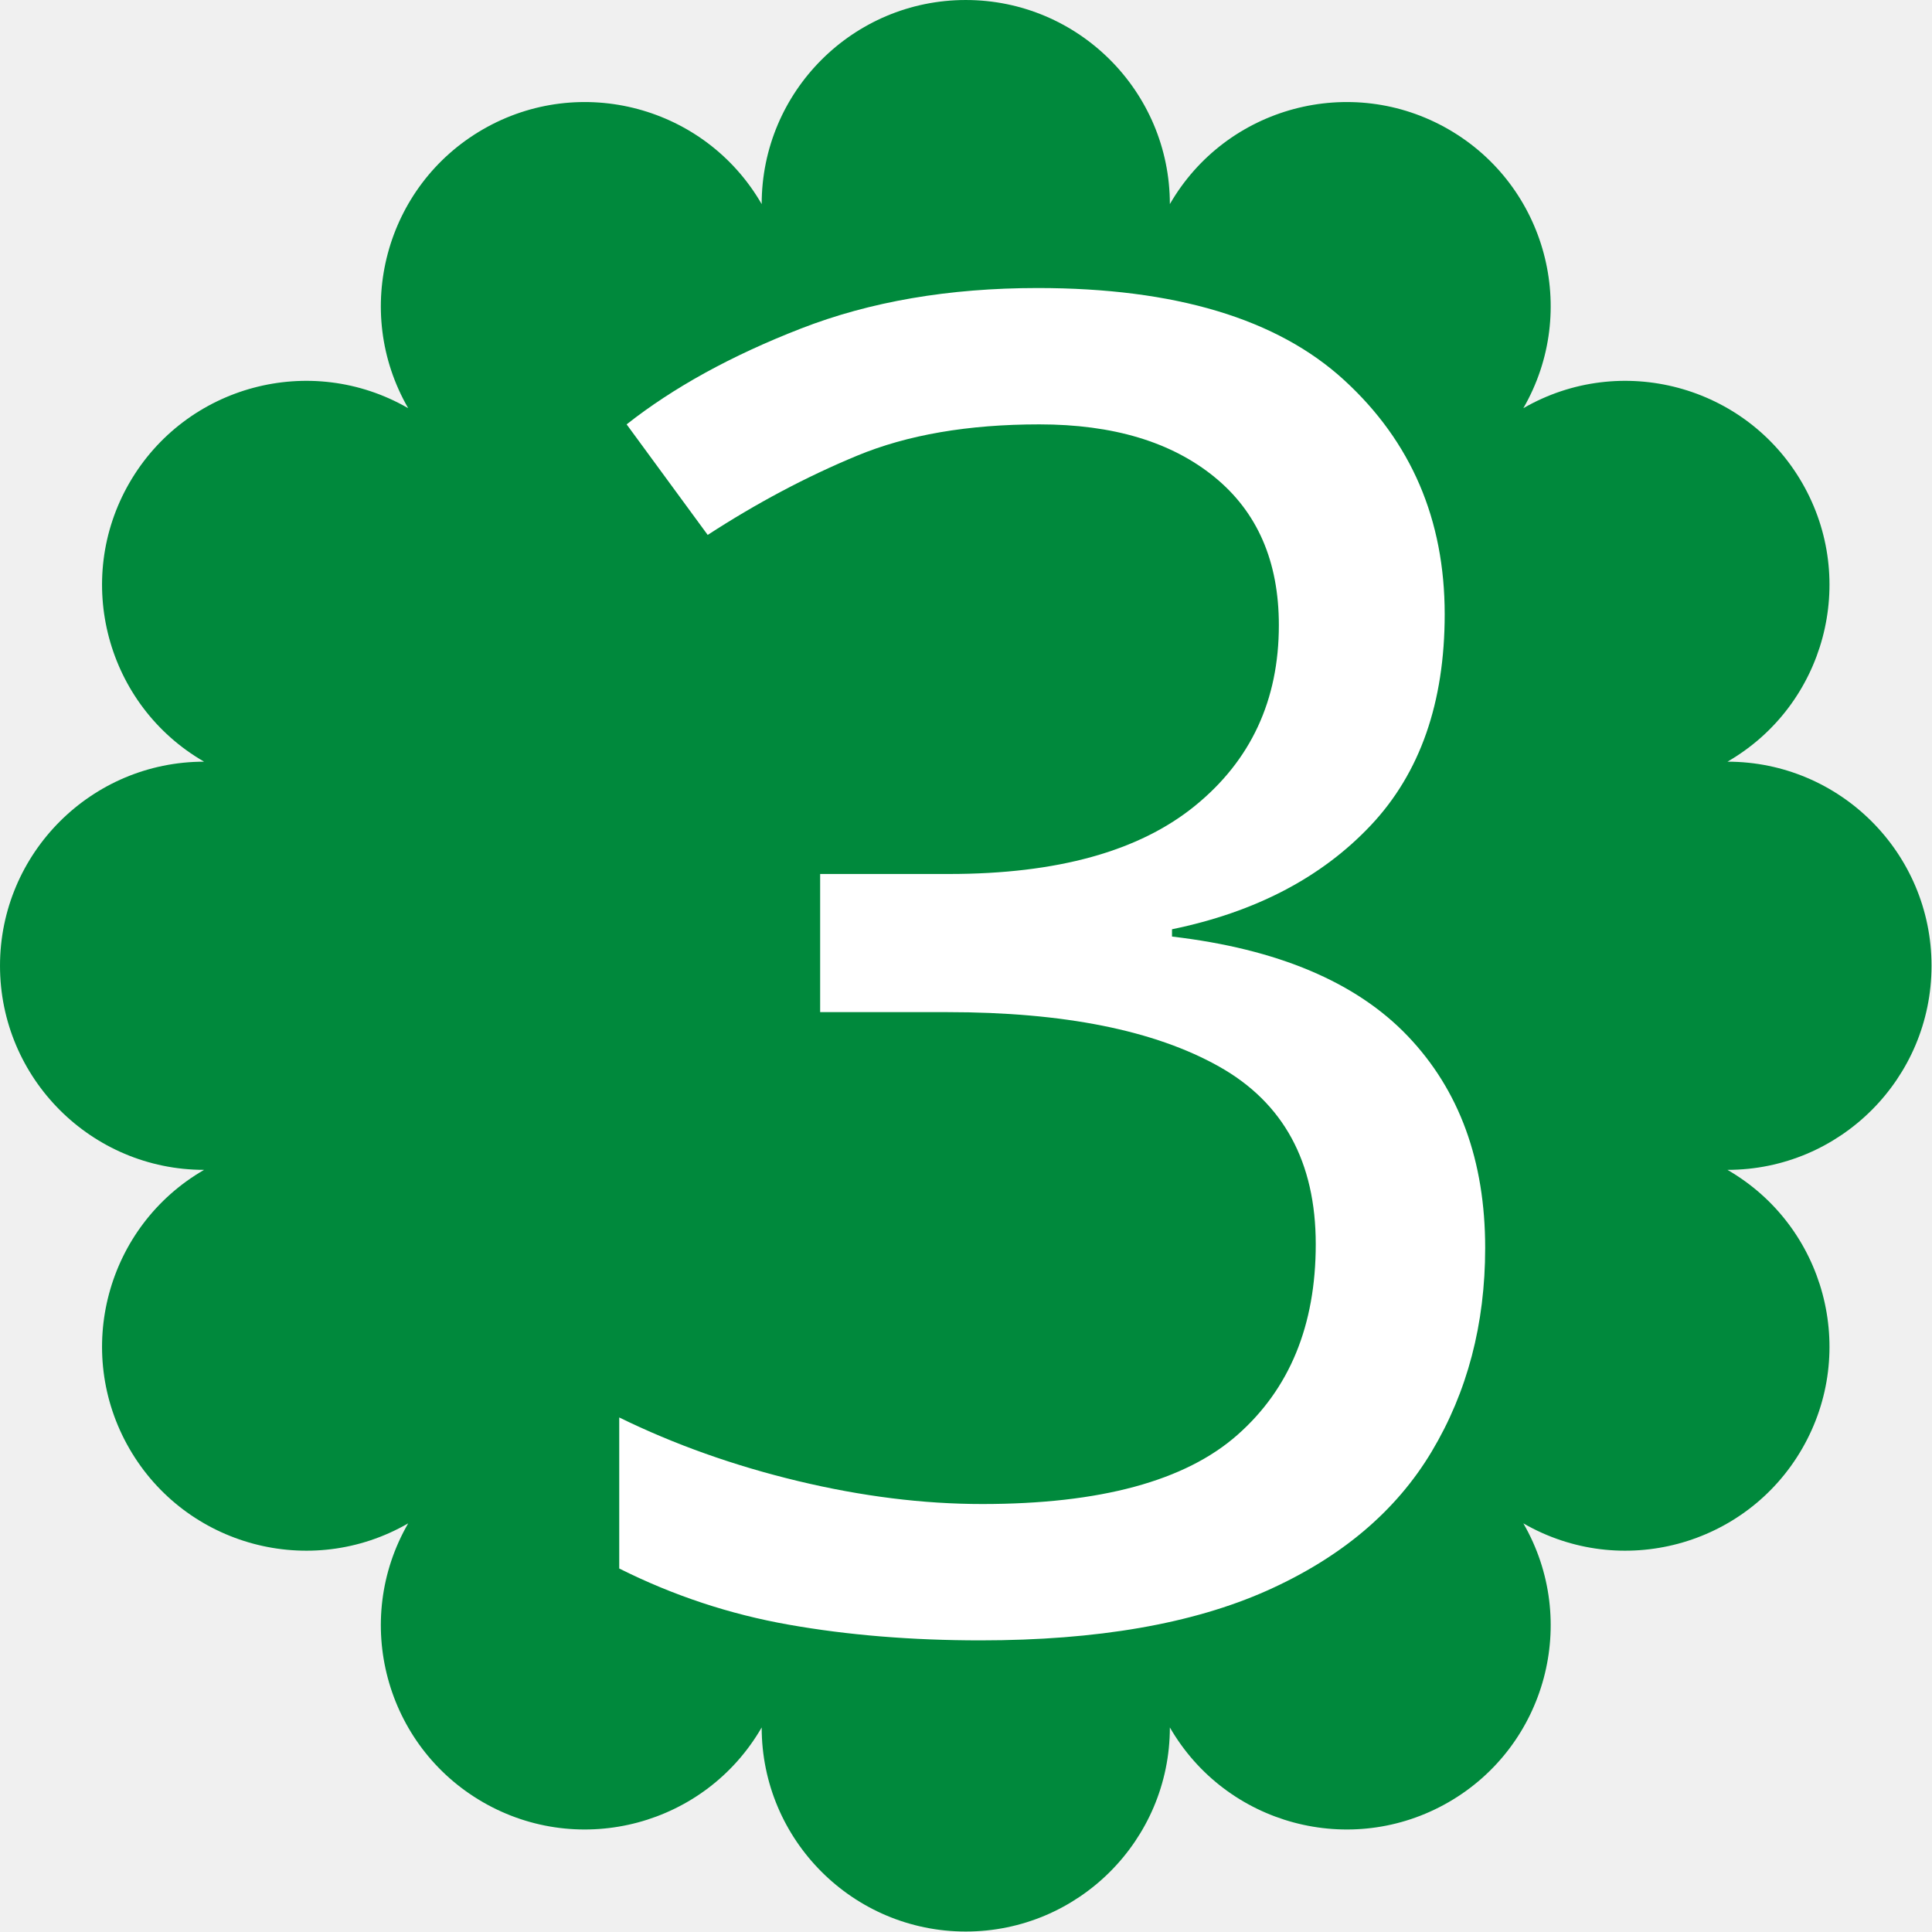
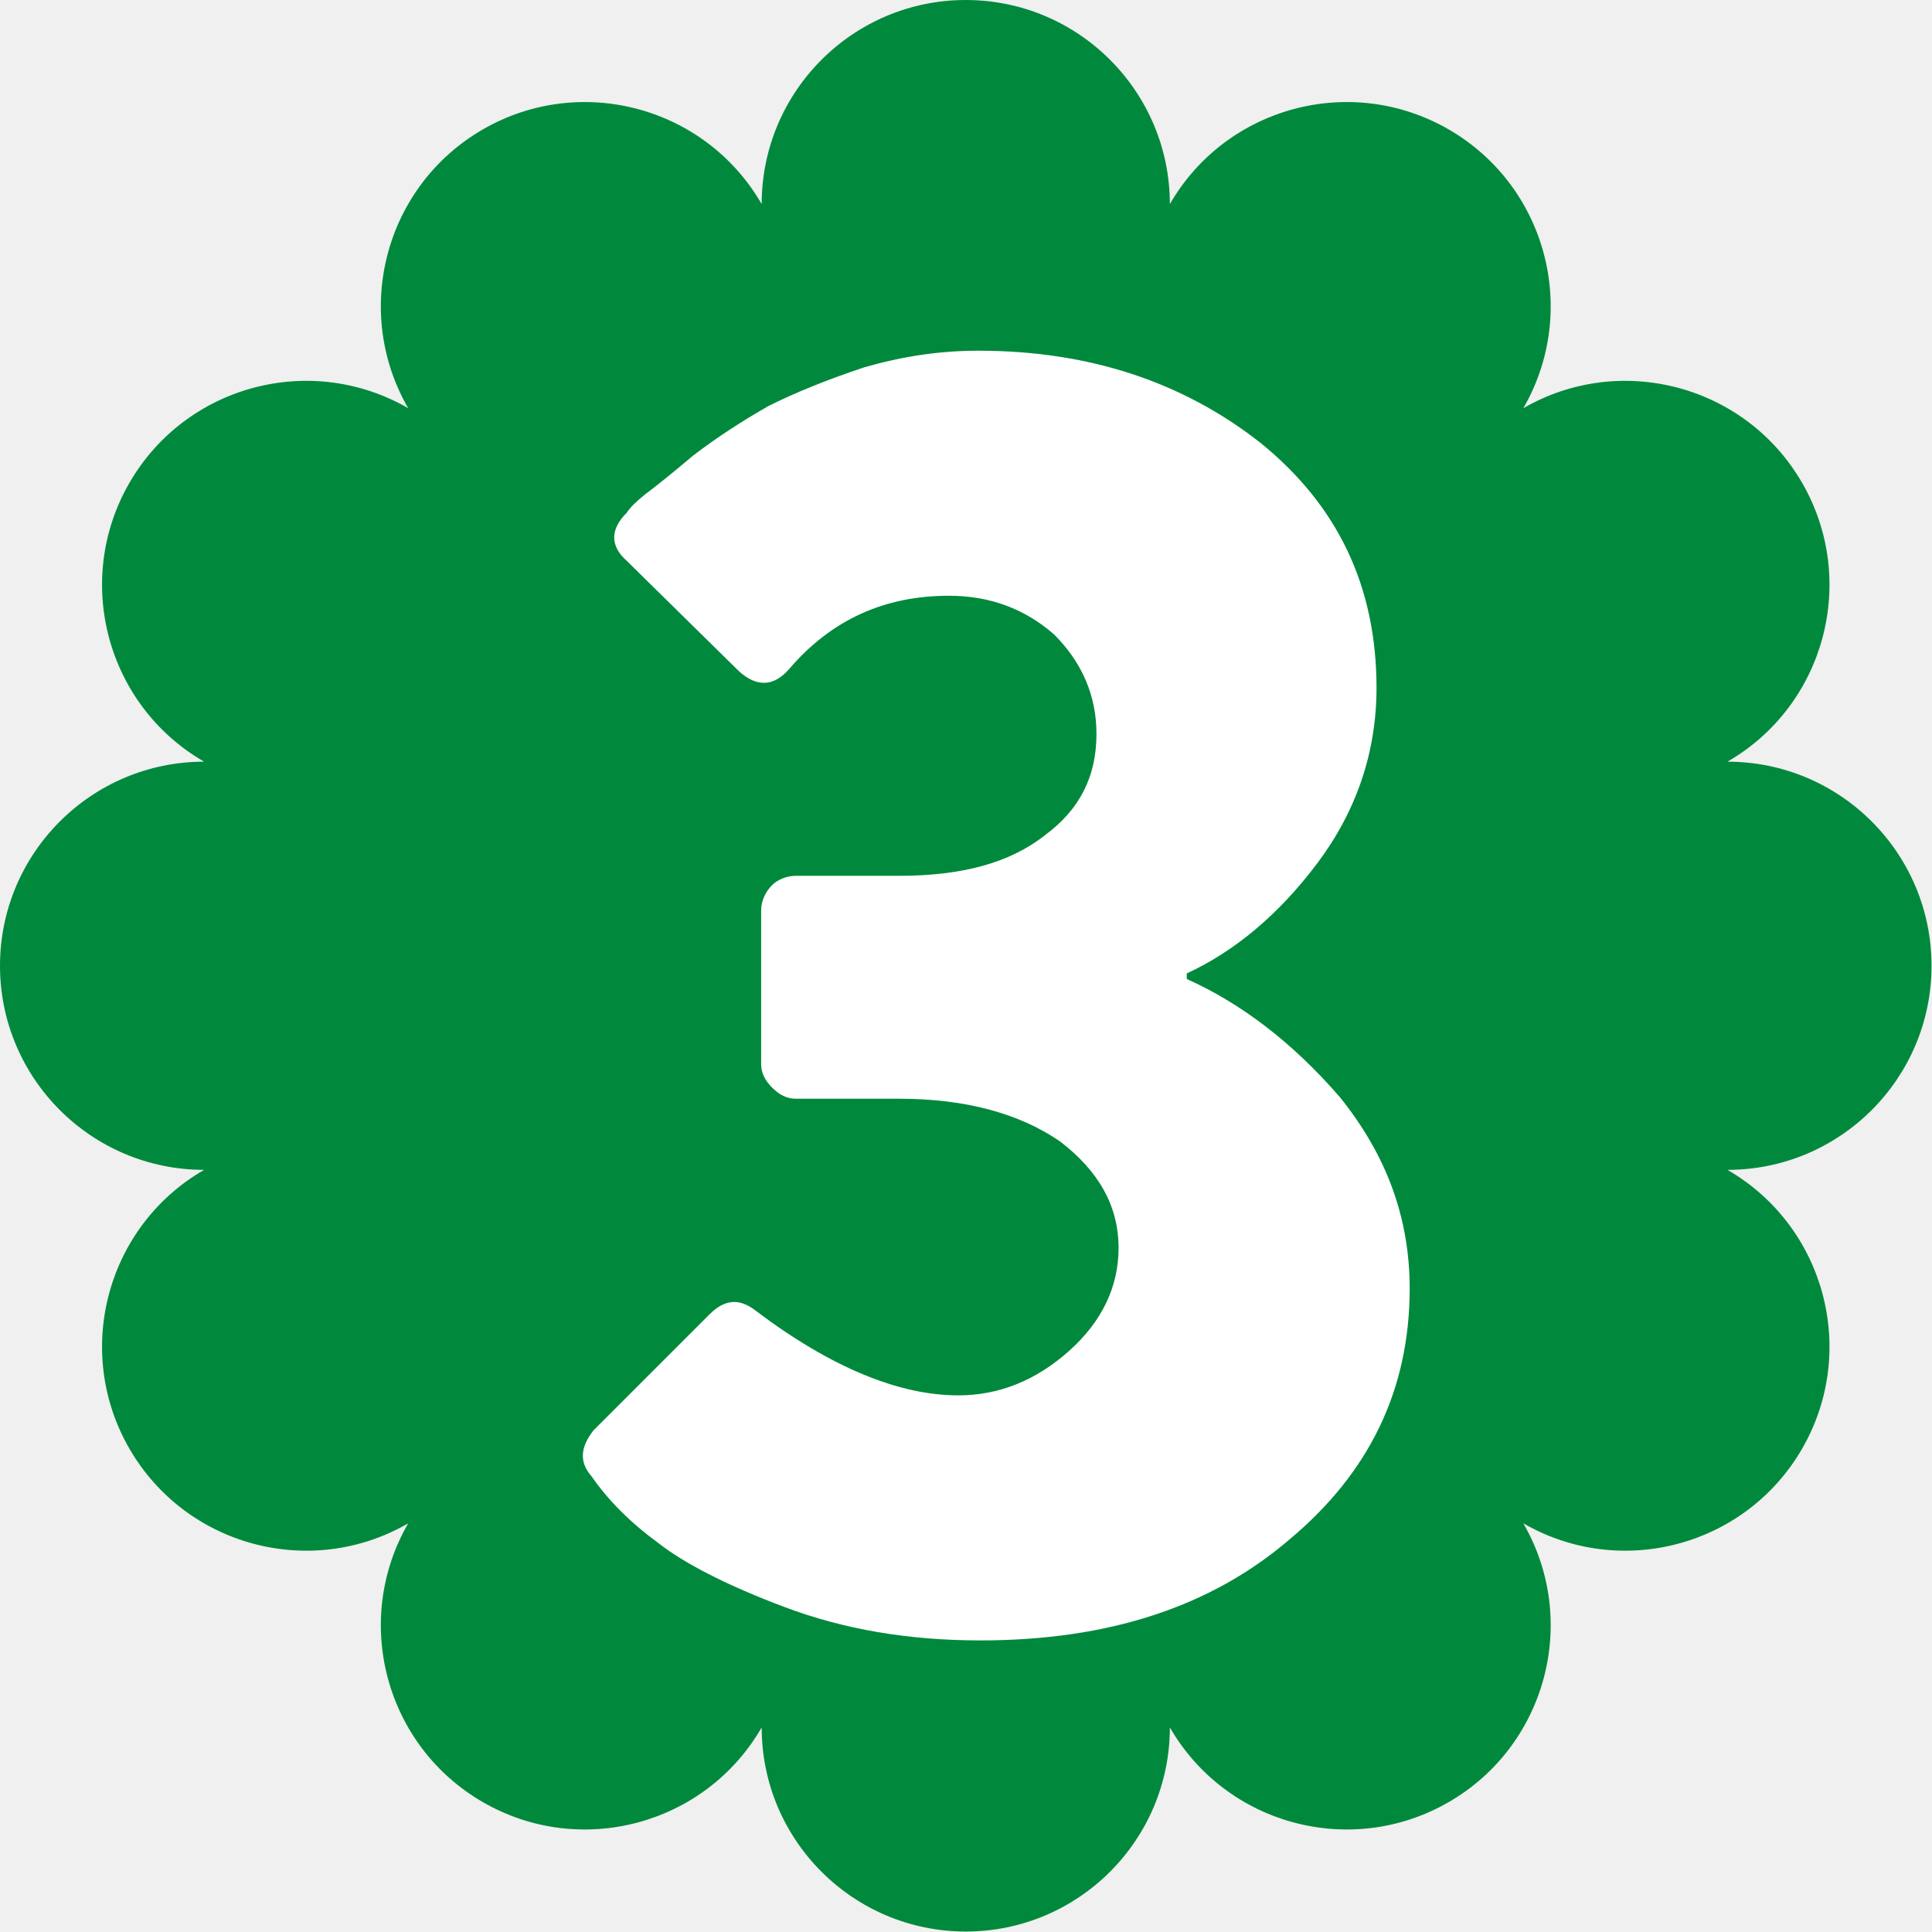
- <svg xmlns="http://www.w3.org/2000/svg" width="100%" height="100%" viewBox="0 0 302 302" version="1.1" xml:space="preserve" style="fill-rule:evenodd;clip-rule:evenodd;stroke-linejoin:round;stroke-miterlimit:2;">
-   <g transform="matrix(1,0,0,1,-224.237,-512)">
-     <g transform="matrix(1,0,0,1,166.141,364.211)">
-       <g transform="matrix(1,0,0,1,-124.34,-111.686)">
-         <path d="M301.498,291.378C301.498,273.771 315.792,259.476 333.4,259.476C351.007,259.476 365.302,273.771 365.302,291.378C374.106,276.13 393.633,270.897 408.881,279.701C424.13,288.505 429.362,308.032 420.558,323.28C435.807,314.477 455.334,319.709 464.138,334.957C472.941,350.206 467.709,369.733 452.461,378.537C470.068,378.537 484.363,392.832 484.363,410.439C484.363,428.046 470.068,442.341 452.461,442.341C467.709,451.145 472.941,470.672 464.138,485.92C455.334,501.169 435.807,506.401 420.558,497.598C429.362,512.846 424.13,532.373 408.881,541.177C393.633,549.98 374.106,544.748 365.302,529.5C365.302,547.107 351.007,561.402 333.4,561.402C315.792,561.402 301.498,547.107 301.498,529.5C292.694,544.748 273.167,549.98 257.918,541.177C242.67,532.373 237.438,512.846 246.241,497.598C230.993,506.401 211.466,501.169 202.662,485.92C193.858,470.672 199.091,451.145 214.339,442.341C196.732,442.341 182.437,428.046 182.437,410.439C182.437,392.832 196.732,378.537 214.339,378.537C199.091,369.733 193.858,350.206 202.662,334.957C211.466,319.709 230.993,314.477 246.241,323.28C237.438,308.032 242.67,288.505 257.918,279.701C273.167,270.897 292.694,276.13 301.498,291.378Z" style="fill:rgb(0,137,60);" />
-       </g>
-       <g transform="matrix(1,0,0,1,54.5241,-69.9418)">
-         <g transform="matrix(288,0,0,288,236.309,471.271)">
-                 </g>
-         <text x="87.413px" y="471.271px" style="font-family:'BrandonGrotesque-Black', 'Brandon Grotesque', sans-serif;font-weight:500;font-size:288px;fill:white;">3</text>
-       </g>
-     </g>
-   </g>
+ <svg xmlns="http://www.w3.org/2000/svg" clip-rule="evenodd" fill-rule="evenodd" stroke-linejoin="round" stroke-miterlimit="2" viewBox="0 0 302 302">
+   <path d="m301.498 291.378c0-17.607 14.294-31.902 31.902-31.902 17.607 0 31.902 14.295 31.902 31.902 8.804-15.248 28.331-20.481 43.579-11.677 15.249 8.804 20.481 28.331 11.677 43.579 15.249-8.803 34.776-3.571 43.58 11.677 8.803 15.249 3.571 34.776-11.677 43.58 17.607 0 31.902 14.295 31.902 31.902s-14.295 31.902-31.902 31.902c15.248 8.804 20.48 28.331 11.677 43.579-8.804 15.249-28.331 20.481-43.58 11.678 8.804 15.248 3.572 34.775-11.677 43.579-15.248 8.803-34.775 3.571-43.579-11.677 0 17.607-14.295 31.902-31.902 31.902-17.608 0-31.902-14.295-31.902-31.902-8.804 15.248-28.331 20.48-43.58 11.677-15.248-8.804-20.48-28.331-11.677-43.579-15.248 8.803-34.775 3.571-43.579-11.678-8.804-15.248-3.571-34.775 11.677-43.579-17.607 0-31.902-14.295-31.902-31.902s14.295-31.902 31.902-31.902c-15.248-8.804-20.481-28.331-11.677-43.58 8.804-15.248 28.331-20.48 43.579-11.677-8.803-15.248-3.571-34.775 11.677-43.579 15.249-8.804 34.776-3.571 43.58 11.677z" fill="#00893c" transform="translate(-182.436 -259.475)" />
+   <path d="m.03-.079c-.007-.008-.006-.016.001-.025l.063-.063c.008-.008.016-.009.025-.002.041.031.078.046.11.046.022 0 .042-.008.06-.024s.027-.035.027-.056c0-.023-.011-.042-.032-.058-.022-.015-.051-.023-.087-.023h-.056c-.005 0-.009-.002-.013-.006s-.006-.008-.006-.013v-.083c0-.005.002-.01.006-.014.003-.003.008-.005.013-.005h.056c.034 0 .06-.007.079-.022.019-.014.028-.032.028-.055 0-.021-.008-.039-.023-.054-.016-.014-.035-.021-.057-.021-.035 0-.064.013-.087.04-.008.009-.017.01-.027.001l-.061-.06c-.009-.008-.009-.017 0-.026.002-.003.005-.006.01-.01.004-.003.013-.01.026-.021.013-.01.027-.019.041-.027.014-.007.031-.014.052-.021.021-.006.041-.009.062-.009.06 0 .111.017.153.05.042.034.063.078.063.133 0 .035-.011.067-.032.095s-.045.048-.071.06v.003c.029.013.057.034.083.064.025.031.038.065.038.104 0 .055-.022.1-.065.136-.043.037-.099.055-.168.055-.039 0-.074-.006-.106-.018s-.055-.024-.069-.035c-.015-.011-.027-.023-.036-.036z" fill="#fff" fill-rule="nonzero" transform="matrix(288 0 0 288 83.8413 253.5402)" />
</svg>
